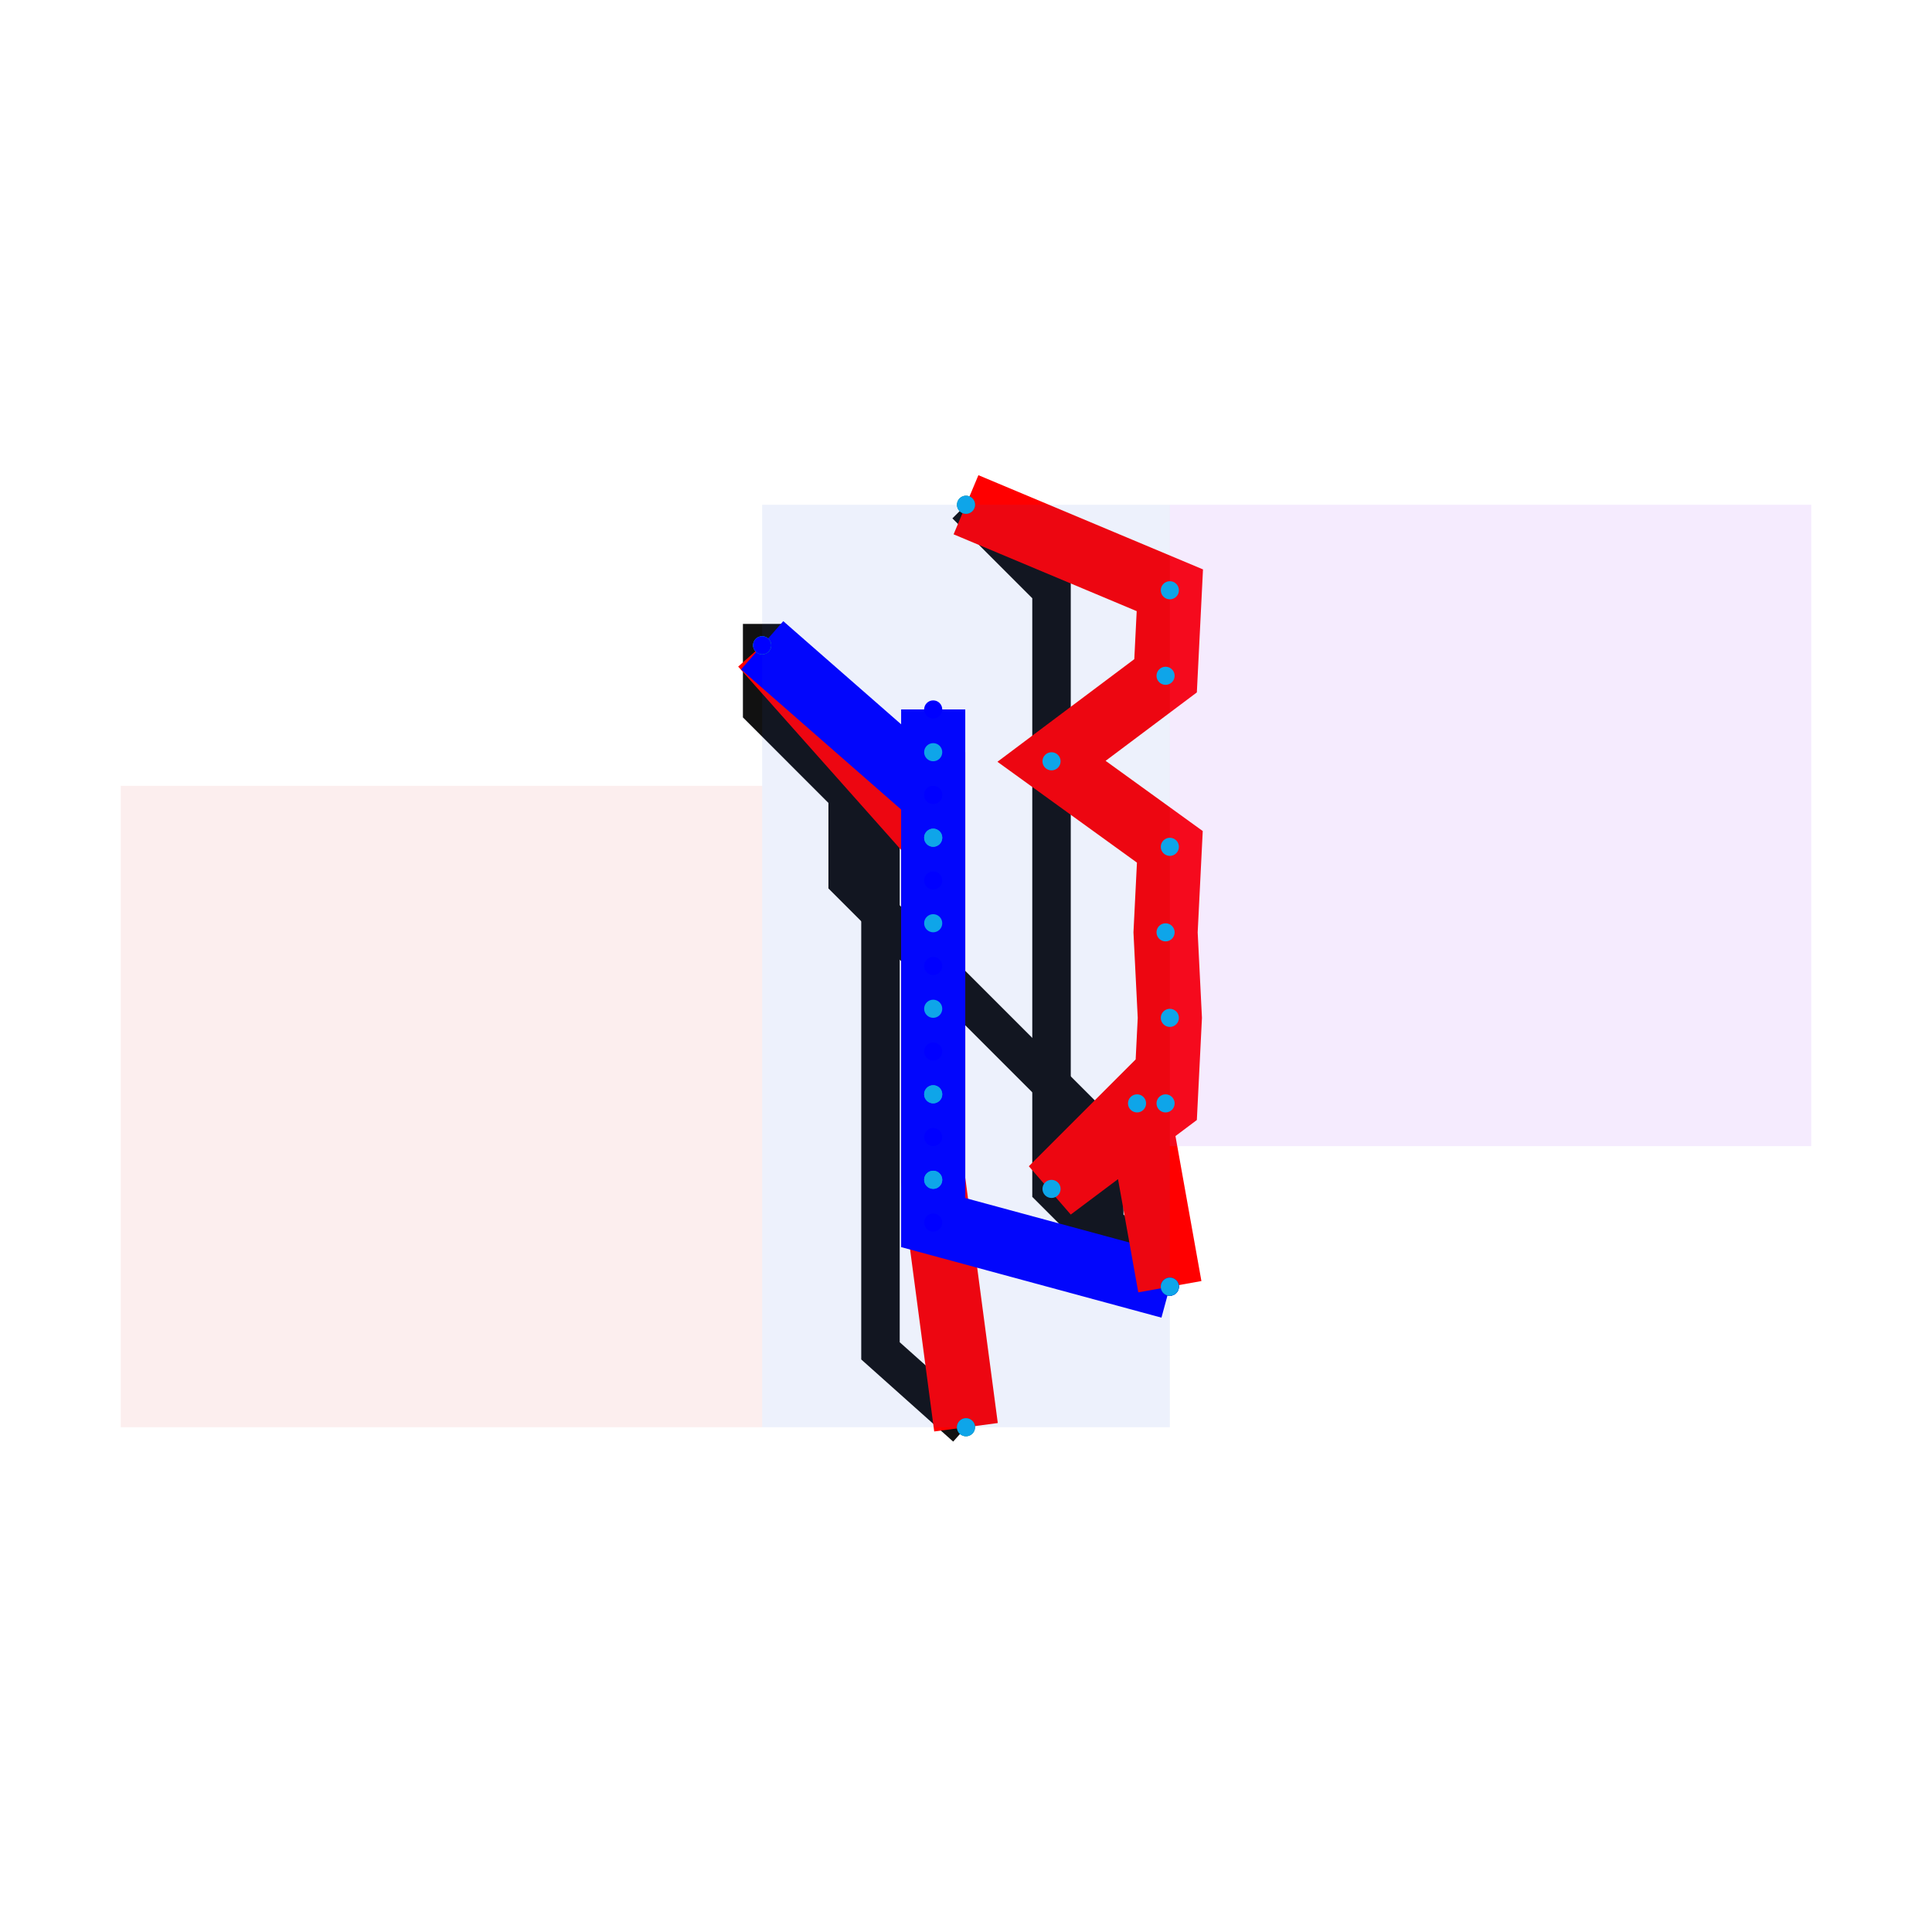
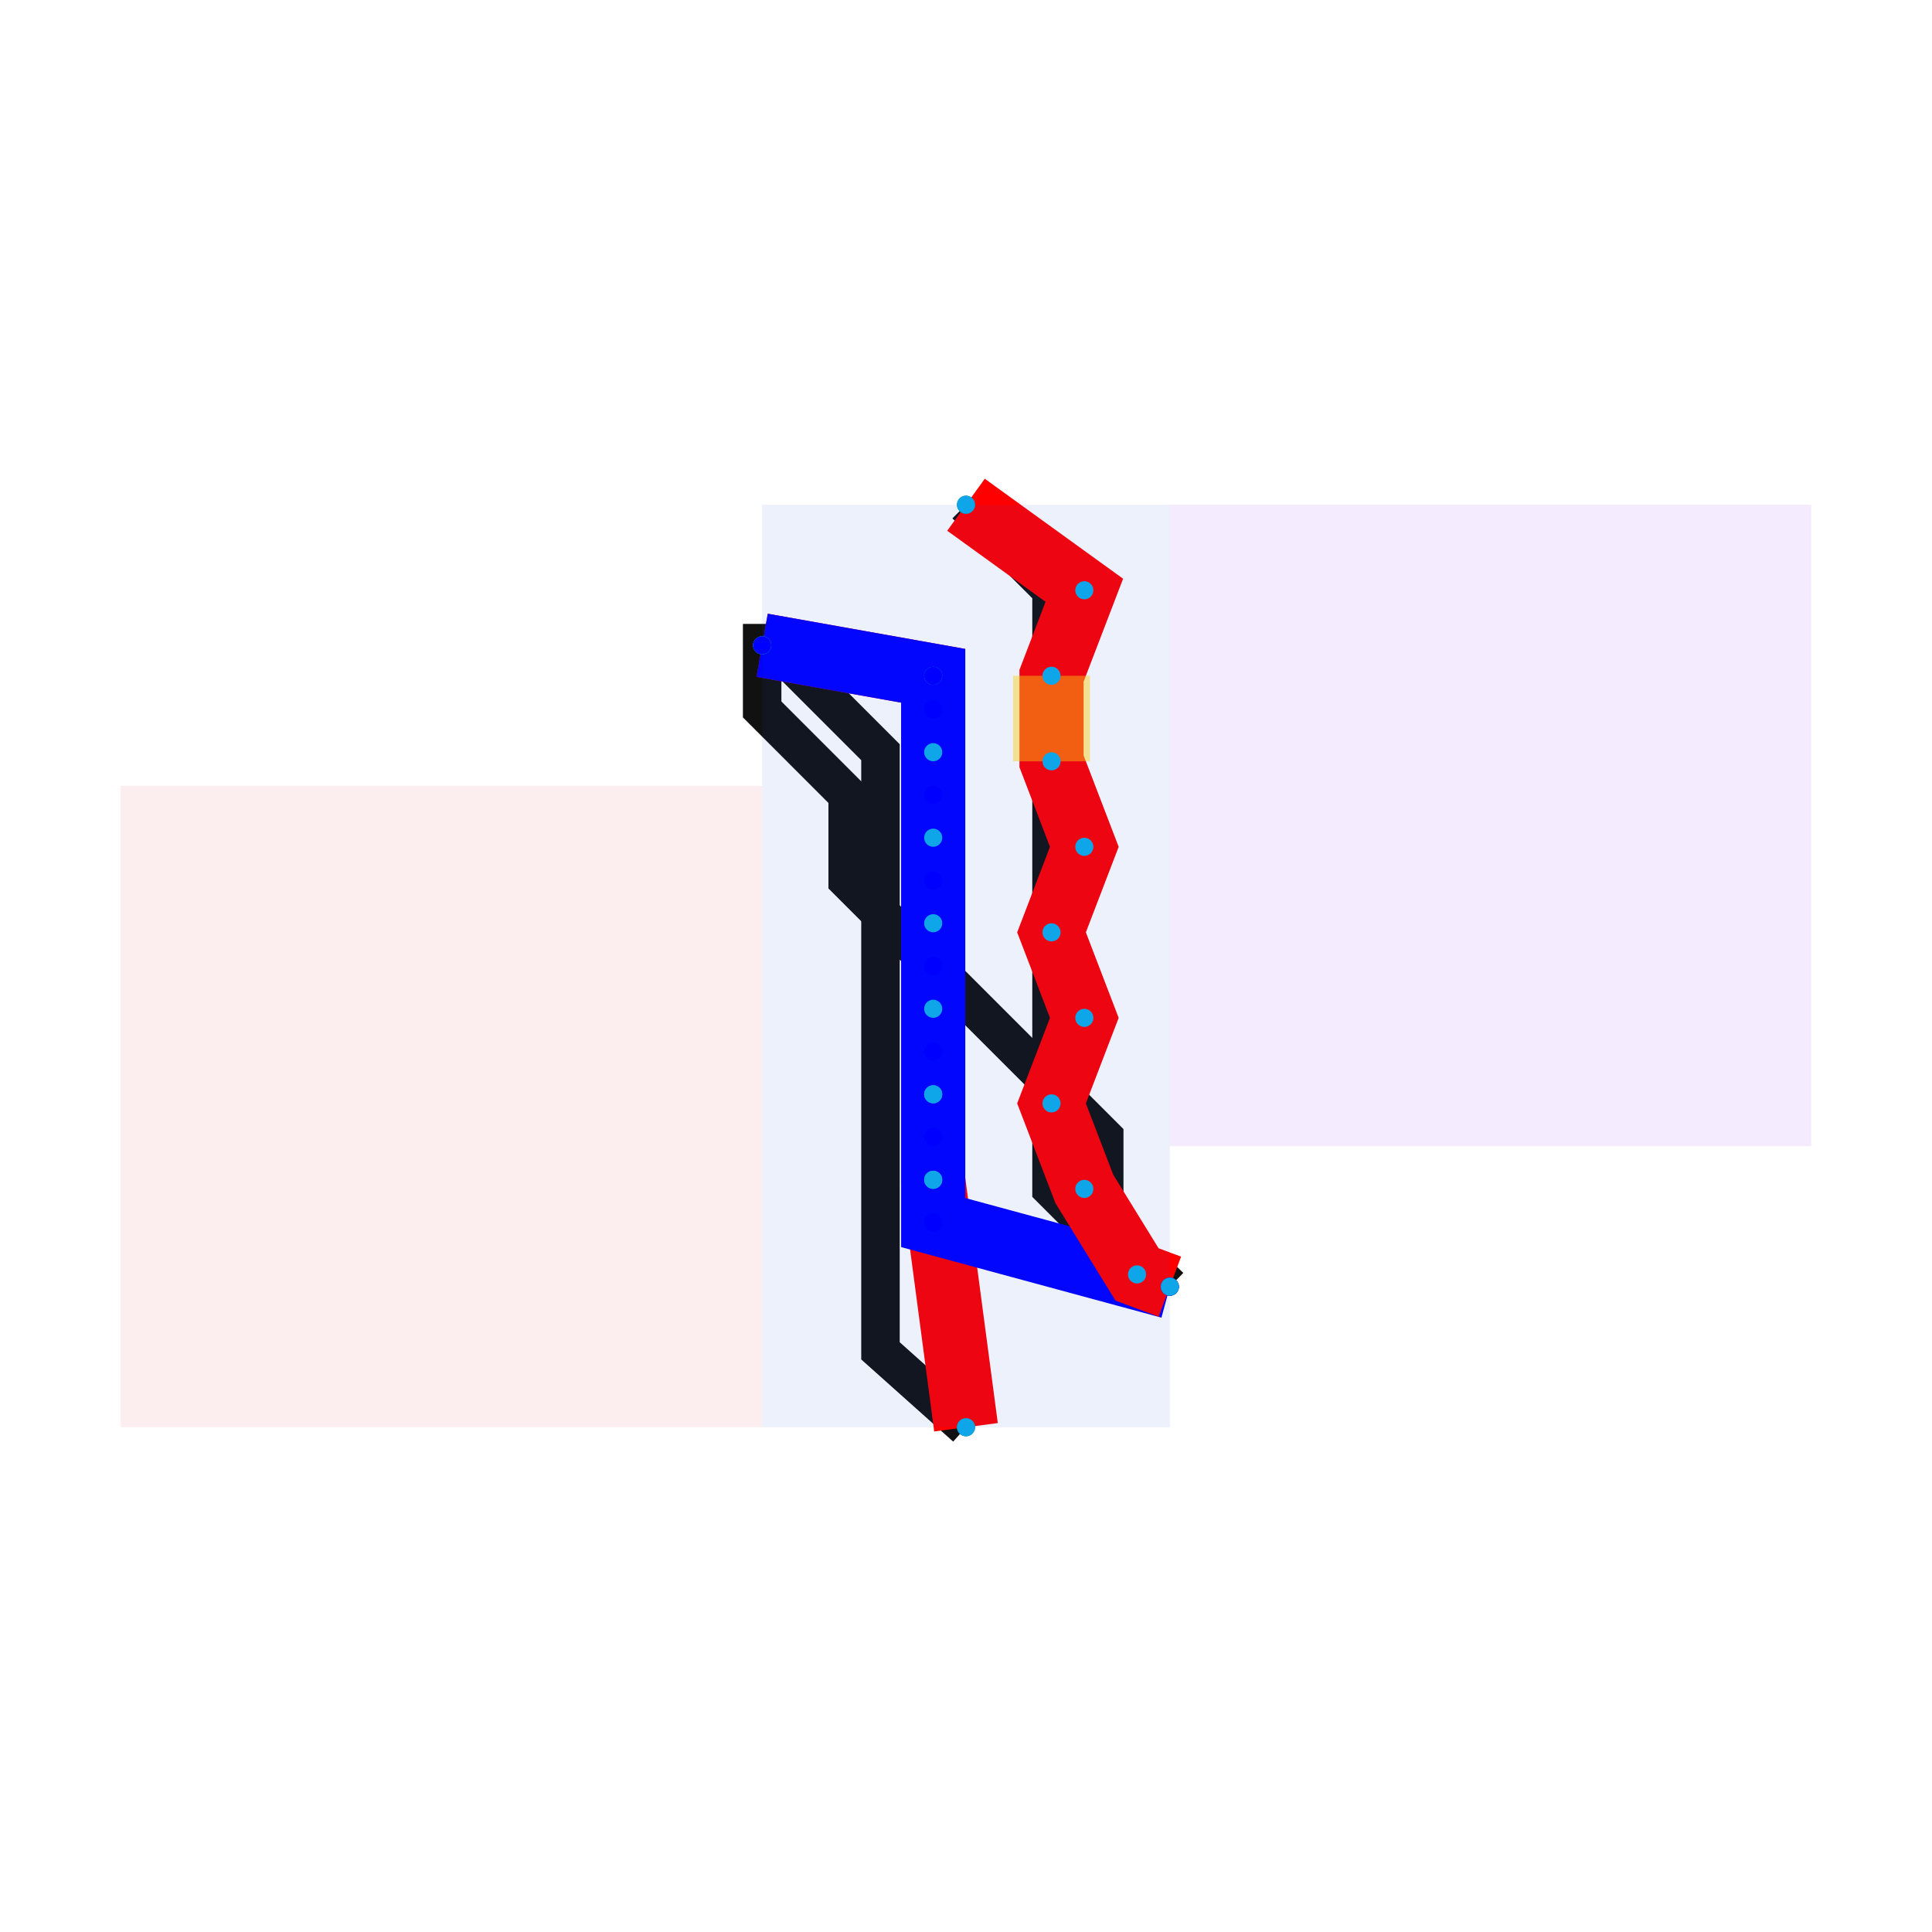
<svg xmlns="http://www.w3.org/2000/svg" width="640" height="640" viewBox="0 0 640 640">
  <rect width="100%" height="100%" fill="white" />
  <g>
    <polyline data-points="8,-7.078700187280202 8,-7.078700187280202 7.8,-6.9 7.8,-6.7 7.8,-6.5 7.8,-6.3 7.8,-6.1 7.8,-5.8999999999999995 7.8,-5.699999999999999 7.8,-5.499999999999999 7.6,-5.299999999999999 7.523274200612883,-5.25" data-type="line" data-label="original:source_net_15_mst1" points="320,472.796 320,472.796 291.67,447.484 291.67,419.154 291.67,390.824 291.67,362.495 291.67,334.165 291.67,305.835 291.67,277.505 291.67,249.176 263.341,220.846 252.473,213.764" fill="none" stroke="#111111" stroke-width="12.748" />
  </g>
  <g>
    <polyline data-points="7.523274200612883,-5.25 7.523274200612883,-5.2 7.523274200612883,-5.4 7.723274200612884,-5.6000000000000005 7.723274200612884,-5.800000000000001 7.923274200612884,-6.000000000000001 8.123274200612883,-6.200000000000001 8.323274200612882,-6.400000000000001 8.323274200612882,-6.600000000000001 8.476725799387117,-6.75" data-type="line" data-label="original:source_net_8_mst2" points="252.473,213.764 252.473,206.681 252.473,235.011 280.802,263.341 280.802,291.67 309.132,320 337.462,348.33 365.791,376.659 365.791,404.989 387.527,426.236" fill="none" stroke="#111111" stroke-width="12.748" />
  </g>
  <g>
    <polyline data-points="8,-4.921299812719798 8,-4.921299812719798 8,-4.921299812719798 8.2,-5.121299812719799 8.2,-5.321299812719799 8.2,-5.521299812719799 8.2,-5.721299812719799 8.2,-5.921299812719799 8.2,-6.1212998127197995 8.2,-6.3212998127198 8.2,-6.5212998127198 8.399999999999999,-6.7212998127198 8.476725799387117,-6.75" data-type="line" data-label="original:source_net_17_mst2" points="320,167.204 320,167.204 320,167.204 348.33,195.534 348.33,223.863 348.33,252.193 348.33,280.523 348.33,308.852 348.33,337.182 348.33,365.512 348.33,393.841 376.659,422.171 387.527,426.236" fill="none" stroke="#111111" stroke-width="12.748" />
  </g>
  <g>
-     <polyline data-points="8,-7.078700187280202 7.923282200612883,-6.5 7.923282200612883,-6.3 7.923282200612883,-6.5 7.923282200612883,-6.3 7.923282200612883,-6.1 7.923282200612883,-5.8999999999999995 7.923282200612883,-5.699999999999999 7.923282200612883,-5.499999999999999 7.923282200612883,-5.699999999999999 7.523274200612883,-5.25" data-type="line" data-label="source_net_15_mst1" points="320,472.796 309.133,390.824 309.133,362.495 309.133,390.824 309.133,362.495 309.133,334.165 309.133,305.835 309.133,277.505 309.133,249.176 309.133,277.505 252.473,213.764" fill="none" stroke="#FF0000" stroke-width="21.247" />
+     <polyline data-points="8,-7.078700187280202 7.923282200612883,-6.5 7.923282200612883,-6.3 7.923282200612883,-6.5 7.923282200612883,-6.3 7.923282200612883,-6.1 7.923282200612883,-5.8999999999999995 7.923282200612883,-5.699999999999999 7.923282200612883,-5.499999999999999 7.923282200612883,-5.321299812719799 7.523274200612883,-5.25" data-type="line" data-label="source_net_15_mst1" points="320,472.796 309.133,390.824 309.133,362.495 309.133,390.824 309.133,362.495 309.133,334.165 309.133,305.835 309.133,277.505 309.133,249.176 309.133,223.863 252.473,213.764" fill="none" stroke="#FF0000" stroke-width="21.247" />
  </g>
  <g>
-     <polyline data-points="7.523274200612883,-5.25 7.923282200612883,-5.6000000000000005 7.923282200612883,-5.4 7.923282200612883,-5.6000000000000005 7.923282200612883,-5.800000000000001 7.923282200612883,-6.000000000000001 7.923282200612883,-6.200000000000001 7.923282200612883,-6.400000000000001 7.923282200612883,-6.600000000000001 8.476725799387117,-6.75" data-type="line" data-label="source_net_8_mst2" points="252.473,213.764 309.133,263.341 309.133,235.011 309.133,263.341 309.133,291.67 309.133,320 309.133,348.33 309.133,376.659 309.133,404.989 387.527,426.236" fill="none" stroke="#0000FF" stroke-width="21.247" />
+     <polyline data-points="7.523274200612883,-5.25 7.923282200612883,-5.321299812719799 7.923282200612883,-5.4 7.923282200612883,-5.6000000000000005 7.923282200612883,-5.800000000000001 7.923282200612883,-6.000000000000001 7.923282200612883,-6.200000000000001 7.923282200612883,-6.400000000000001 7.923282200612883,-6.600000000000001 8.476725799387117,-6.75" data-type="line" data-label="source_net_8_mst2" points="252.473,213.764 309.133,223.863 309.133,235.011 309.133,263.341 309.133,291.67 309.133,320 309.133,348.33 309.133,376.659 309.133,404.989 387.527,426.236" fill="none" stroke="#0000FF" stroke-width="21.247" />
  </g>
  <g>
-     <polyline data-points="8,-4.921299812719798 8.476717799387117,-5.121299812719799 8.466725799387117,-5.321299812719799 8.2,-5.521299812719799 8.476717799387117,-5.721299812719799 8.466725799387117,-5.921299812719799 8.476717799387117,-6.1212998127197995 8.466725799387117,-6.3212998127198 8.2,-6.5212998127198 8.399999999999999,-6.3212998127198 8.476725799387117,-6.75" data-type="line" data-label="source_net_17_mst2" points="320,167.204 387.526,195.534 386.111,223.863 348.33,252.193 387.526,280.523 386.111,308.852 387.526,337.182 386.111,365.512 348.33,393.841 376.659,365.512 387.527,426.236" fill="none" stroke="#FF0000" stroke-width="21.247" />
+     <polyline data-points="8,-4.921299812719798 8.276725799387117,-5.121299812719799 8.2,-5.321299812719799 8.2,-5.521299812719799 8.276725799387117,-5.721299812719799 8.2,-5.921299812719799 8.276725799387117,-6.1212998127197995 8.2,-6.3212998127198 8.276725799387117,-6.5212998127198 8.399999999999999,-6.7212998127198 8.476725799387117,-6.75" data-type="line" data-label="source_net_17_mst2" points="320,167.204 359.198,195.534 348.33,223.863 348.33,252.193 359.198,280.523 348.33,308.852 359.198,337.182 348.33,365.512 359.198,393.841 376.659,422.171 387.527,426.236" fill="none" stroke="#FF0000" stroke-width="21.247" />
  </g>
  <g>
    <rect data-type="rect" data-label="cmn_68" data-x="8" data-y="-6" x="252.473" y="167.204" width="135.055" height="305.592" fill="rgba(29, 78, 216, 0.08)" stroke="#1d4ed8" stroke-width="0.007" />
  </g>
  <g>
    <rect data-type="rect" data-label="obstacle:oval:0" data-x="9.226725799387117" data-y="-5.671299812719798" x="387.527" y="167.204" width="212.473" height="212.473" fill="rgba(168, 85, 247, 0.12)" stroke="#a855f7" stroke-width="0.007" />
  </g>
  <g>
    <rect data-type="rect" data-label="obstacle:rect:1" data-x="6.773274200612883" data-y="-6.328700187280202" x="40" y="260.324" width="212.473" height="212.473" fill="rgba(220, 38, 38, 0.08)" stroke="#dc2626" stroke-width="0.007" />
+   </g>
+   <g>
+     <rect data-type="rect" data-label="boundry-violation:2:2" data-x="8.2" data-y="-5.421299812719798" x="335.581" y="223.863" width="25.497" height="28.33" fill="rgba(250, 204, 21, 0.45)" stroke="#b45309" stroke-width="0.007" />
  </g>
  <g>
    <circle data-type="point" data-label="source_net_17_mst2" data-x="8" data-y="-4.921299812719798" cx="320" cy="167.204" r="3" fill="#0f766e" />
  </g>
  <g>
    <circle data-type="point" data-label="source_net_17_mst2" data-x="8.476725799387117" data-y="-6.75" cx="387.527" cy="426.236" r="3" fill="#0f766e" />
  </g>
  <g>
    <circle data-type="point" data-label="source_net_8_mst2" data-x="7.523274200612883" data-y="-5.25" cx="252.473" cy="213.764" r="3" fill="#0f766e" />
  </g>
  <g>
    <circle data-type="point" data-label="source_net_8_mst2" data-x="8.476725799387117" data-y="-6.75" cx="387.527" cy="426.236" r="3" fill="#0f766e" />
  </g>
  <g>
    <circle data-type="point" data-label="source_net_15_mst1" data-x="8" data-y="-7.078700187280202" cx="320" cy="472.796" r="3" fill="#0f766e" />
  </g>
  <g>
    <circle data-type="point" data-label="source_net_15_mst1" data-x="7.523274200612883" data-y="-5.25" cx="252.473" cy="213.764" r="3" fill="#0f766e" />
  </g>
  <g>
    <circle data-type="point" data-label="" data-x="8" data-y="-7.078700187280202" cx="320" cy="472.796" r="3" fill="#0ea5e9" />
  </g>
  <g>
    <circle data-type="point" data-label="" data-x="7.923282200612883" data-y="-6.5" cx="309.133" cy="390.824" r="3" fill="#0ea5e9" />
  </g>
  <g>
    <circle data-type="point" data-label="" data-x="7.923282200612883" data-y="-6.3" cx="309.133" cy="362.495" r="3" fill="#0ea5e9" />
  </g>
  <g>
    <circle data-type="point" data-label="" data-x="7.923282200612883" data-y="-6.5" cx="309.133" cy="390.824" r="3" fill="#0ea5e9" />
  </g>
  <g>
    <circle data-type="point" data-label="" data-x="7.923282200612883" data-y="-6.3" cx="309.133" cy="362.495" r="3" fill="#0ea5e9" />
  </g>
  <g>
    <circle data-type="point" data-label="" data-x="7.923282200612883" data-y="-6.1" cx="309.133" cy="334.165" r="3" fill="#0ea5e9" />
  </g>
  <g>
    <circle data-type="point" data-label="" data-x="7.923282200612883" data-y="-5.8999999999999995" cx="309.133" cy="305.835" r="3" fill="#0ea5e9" />
  </g>
  <g>
    <circle data-type="point" data-label="" data-x="7.923282200612883" data-y="-5.699999999999999" cx="309.133" cy="277.505" r="3" fill="#0ea5e9" />
  </g>
  <g>
    <circle data-type="point" data-label="" data-x="7.923282200612883" data-y="-5.499999999999999" cx="309.133" cy="249.176" r="3" fill="#0ea5e9" />
  </g>
  <g>
-     <circle data-type="point" data-label="" data-x="7.923282200612883" data-y="-5.699999999999999" cx="309.133" cy="277.505" r="3" fill="#0ea5e9" />
+     <circle data-type="point" data-label="" data-x="7.923282200612883" data-y="-5.321299812719799" cx="309.133" cy="223.863" r="3" fill="#0ea5e9" />
  </g>
  <g>
    <circle data-type="point" data-label="" data-x="7.523274200612883" data-y="-5.25" cx="252.473" cy="213.764" r="3" fill="#0ea5e9" />
  </g>
  <g>
    <circle data-type="point" data-label="" data-x="7.523274200612883" data-y="-5.25" cx="252.473" cy="213.764" r="3" fill="#0000FF" />
  </g>
  <g>
-     <circle data-type="point" data-label="" data-x="7.923282200612883" data-y="-5.6000000000000005" cx="309.133" cy="263.341" r="3" fill="#0000FF" />
+     <circle data-type="point" data-label="" data-x="7.923282200612883" data-y="-5.321299812719799" cx="309.133" cy="223.863" r="3" fill="#0000FF" />
  </g>
  <g>
    <circle data-type="point" data-label="" data-x="7.923282200612883" data-y="-5.4" cx="309.133" cy="235.011" r="3" fill="#0000FF" />
  </g>
  <g>
    <circle data-type="point" data-label="" data-x="7.923282200612883" data-y="-5.6000000000000005" cx="309.133" cy="263.341" r="3" fill="#0000FF" />
  </g>
  <g>
    <circle data-type="point" data-label="" data-x="7.923282200612883" data-y="-5.800000000000001" cx="309.133" cy="291.67" r="3" fill="#0000FF" />
  </g>
  <g>
    <circle data-type="point" data-label="" data-x="7.923282200612883" data-y="-6.000000000000001" cx="309.133" cy="320" r="3" fill="#0000FF" />
  </g>
  <g>
    <circle data-type="point" data-label="" data-x="7.923282200612883" data-y="-6.200000000000001" cx="309.133" cy="348.33" r="3" fill="#0000FF" />
  </g>
  <g>
    <circle data-type="point" data-label="" data-x="7.923282200612883" data-y="-6.400000000000001" cx="309.133" cy="376.659" r="3" fill="#0000FF" />
  </g>
  <g>
    <circle data-type="point" data-label="" data-x="7.923282200612883" data-y="-6.600000000000001" cx="309.133" cy="404.989" r="3" fill="#0000FF" />
  </g>
  <g>
    <circle data-type="point" data-label="" data-x="8.476725799387117" data-y="-6.75" cx="387.527" cy="426.236" r="3" fill="#0000FF" />
  </g>
  <g>
    <circle data-type="point" data-label="" data-x="8" data-y="-4.921299812719798" cx="320" cy="167.204" r="3" fill="#0ea5e9" />
  </g>
  <g>
-     <circle data-type="point" data-label="" data-x="8.476717799387117" data-y="-5.121299812719799" cx="387.526" cy="195.534" r="3" fill="#0ea5e9" />
+     <circle data-type="point" data-label="" data-x="8.276725799387117" data-y="-5.121299812719799" cx="359.198" cy="195.534" r="3" fill="#0ea5e9" />
  </g>
  <g>
-     <circle data-type="point" data-label="" data-x="8.466725799387117" data-y="-5.321299812719799" cx="386.111" cy="223.863" r="3" fill="#0ea5e9" />
+     <circle data-type="point" data-label="" data-x="8.2" data-y="-5.321299812719799" cx="348.33" cy="223.863" r="3" fill="#0ea5e9" />
  </g>
  <g>
    <circle data-type="point" data-label="" data-x="8.2" data-y="-5.521299812719799" cx="348.33" cy="252.193" r="3" fill="#0ea5e9" />
  </g>
  <g>
-     <circle data-type="point" data-label="" data-x="8.476717799387117" data-y="-5.721299812719799" cx="387.526" cy="280.523" r="3" fill="#0ea5e9" />
+     <circle data-type="point" data-label="" data-x="8.276725799387117" data-y="-5.721299812719799" cx="359.198" cy="280.523" r="3" fill="#0ea5e9" />
  </g>
  <g>
-     <circle data-type="point" data-label="" data-x="8.466725799387117" data-y="-5.921299812719799" cx="386.111" cy="308.852" r="3" fill="#0ea5e9" />
+     <circle data-type="point" data-label="" data-x="8.2" data-y="-5.921299812719799" cx="348.33" cy="308.852" r="3" fill="#0ea5e9" />
  </g>
  <g>
-     <circle data-type="point" data-label="" data-x="8.476717799387117" data-y="-6.1212998127197995" cx="387.526" cy="337.182" r="3" fill="#0ea5e9" />
+     <circle data-type="point" data-label="" data-x="8.276725799387117" data-y="-6.1212998127197995" cx="359.198" cy="337.182" r="3" fill="#0ea5e9" />
  </g>
  <g>
-     <circle data-type="point" data-label="" data-x="8.466725799387117" data-y="-6.3212998127198" cx="386.111" cy="365.512" r="3" fill="#0ea5e9" />
+     <circle data-type="point" data-label="" data-x="8.2" data-y="-6.3212998127198" cx="348.33" cy="365.512" r="3" fill="#0ea5e9" />
  </g>
  <g>
-     <circle data-type="point" data-label="" data-x="8.2" data-y="-6.5212998127198" cx="348.33" cy="393.841" r="3" fill="#0ea5e9" />
+     <circle data-type="point" data-label="" data-x="8.276725799387117" data-y="-6.5212998127198" cx="359.198" cy="393.841" r="3" fill="#0ea5e9" />
  </g>
  <g>
-     <circle data-type="point" data-label="" data-x="8.399999999999999" data-y="-6.3212998127198" cx="376.659" cy="365.512" r="3" fill="#0ea5e9" />
+     <circle data-type="point" data-label="" data-x="8.399999999999999" data-y="-6.7212998127198" cx="376.659" cy="422.171" r="3" fill="#0ea5e9" />
  </g>
  <g>
    <circle data-type="point" data-label="" data-x="8.476725799387117" data-y="-6.75" cx="387.527" cy="426.236" r="3" fill="#0ea5e9" />
  </g>
  <g id="crosshair" style="display: none">
    <line id="crosshair-h" y1="0" y2="640" stroke="#666" stroke-width="0.5" />
    <line id="crosshair-v" x1="0" x2="640" stroke="#666" stroke-width="0.5" />
    <text id="coordinates" font-family="monospace" font-size="12" fill="#666" />
  </g>
</svg>
